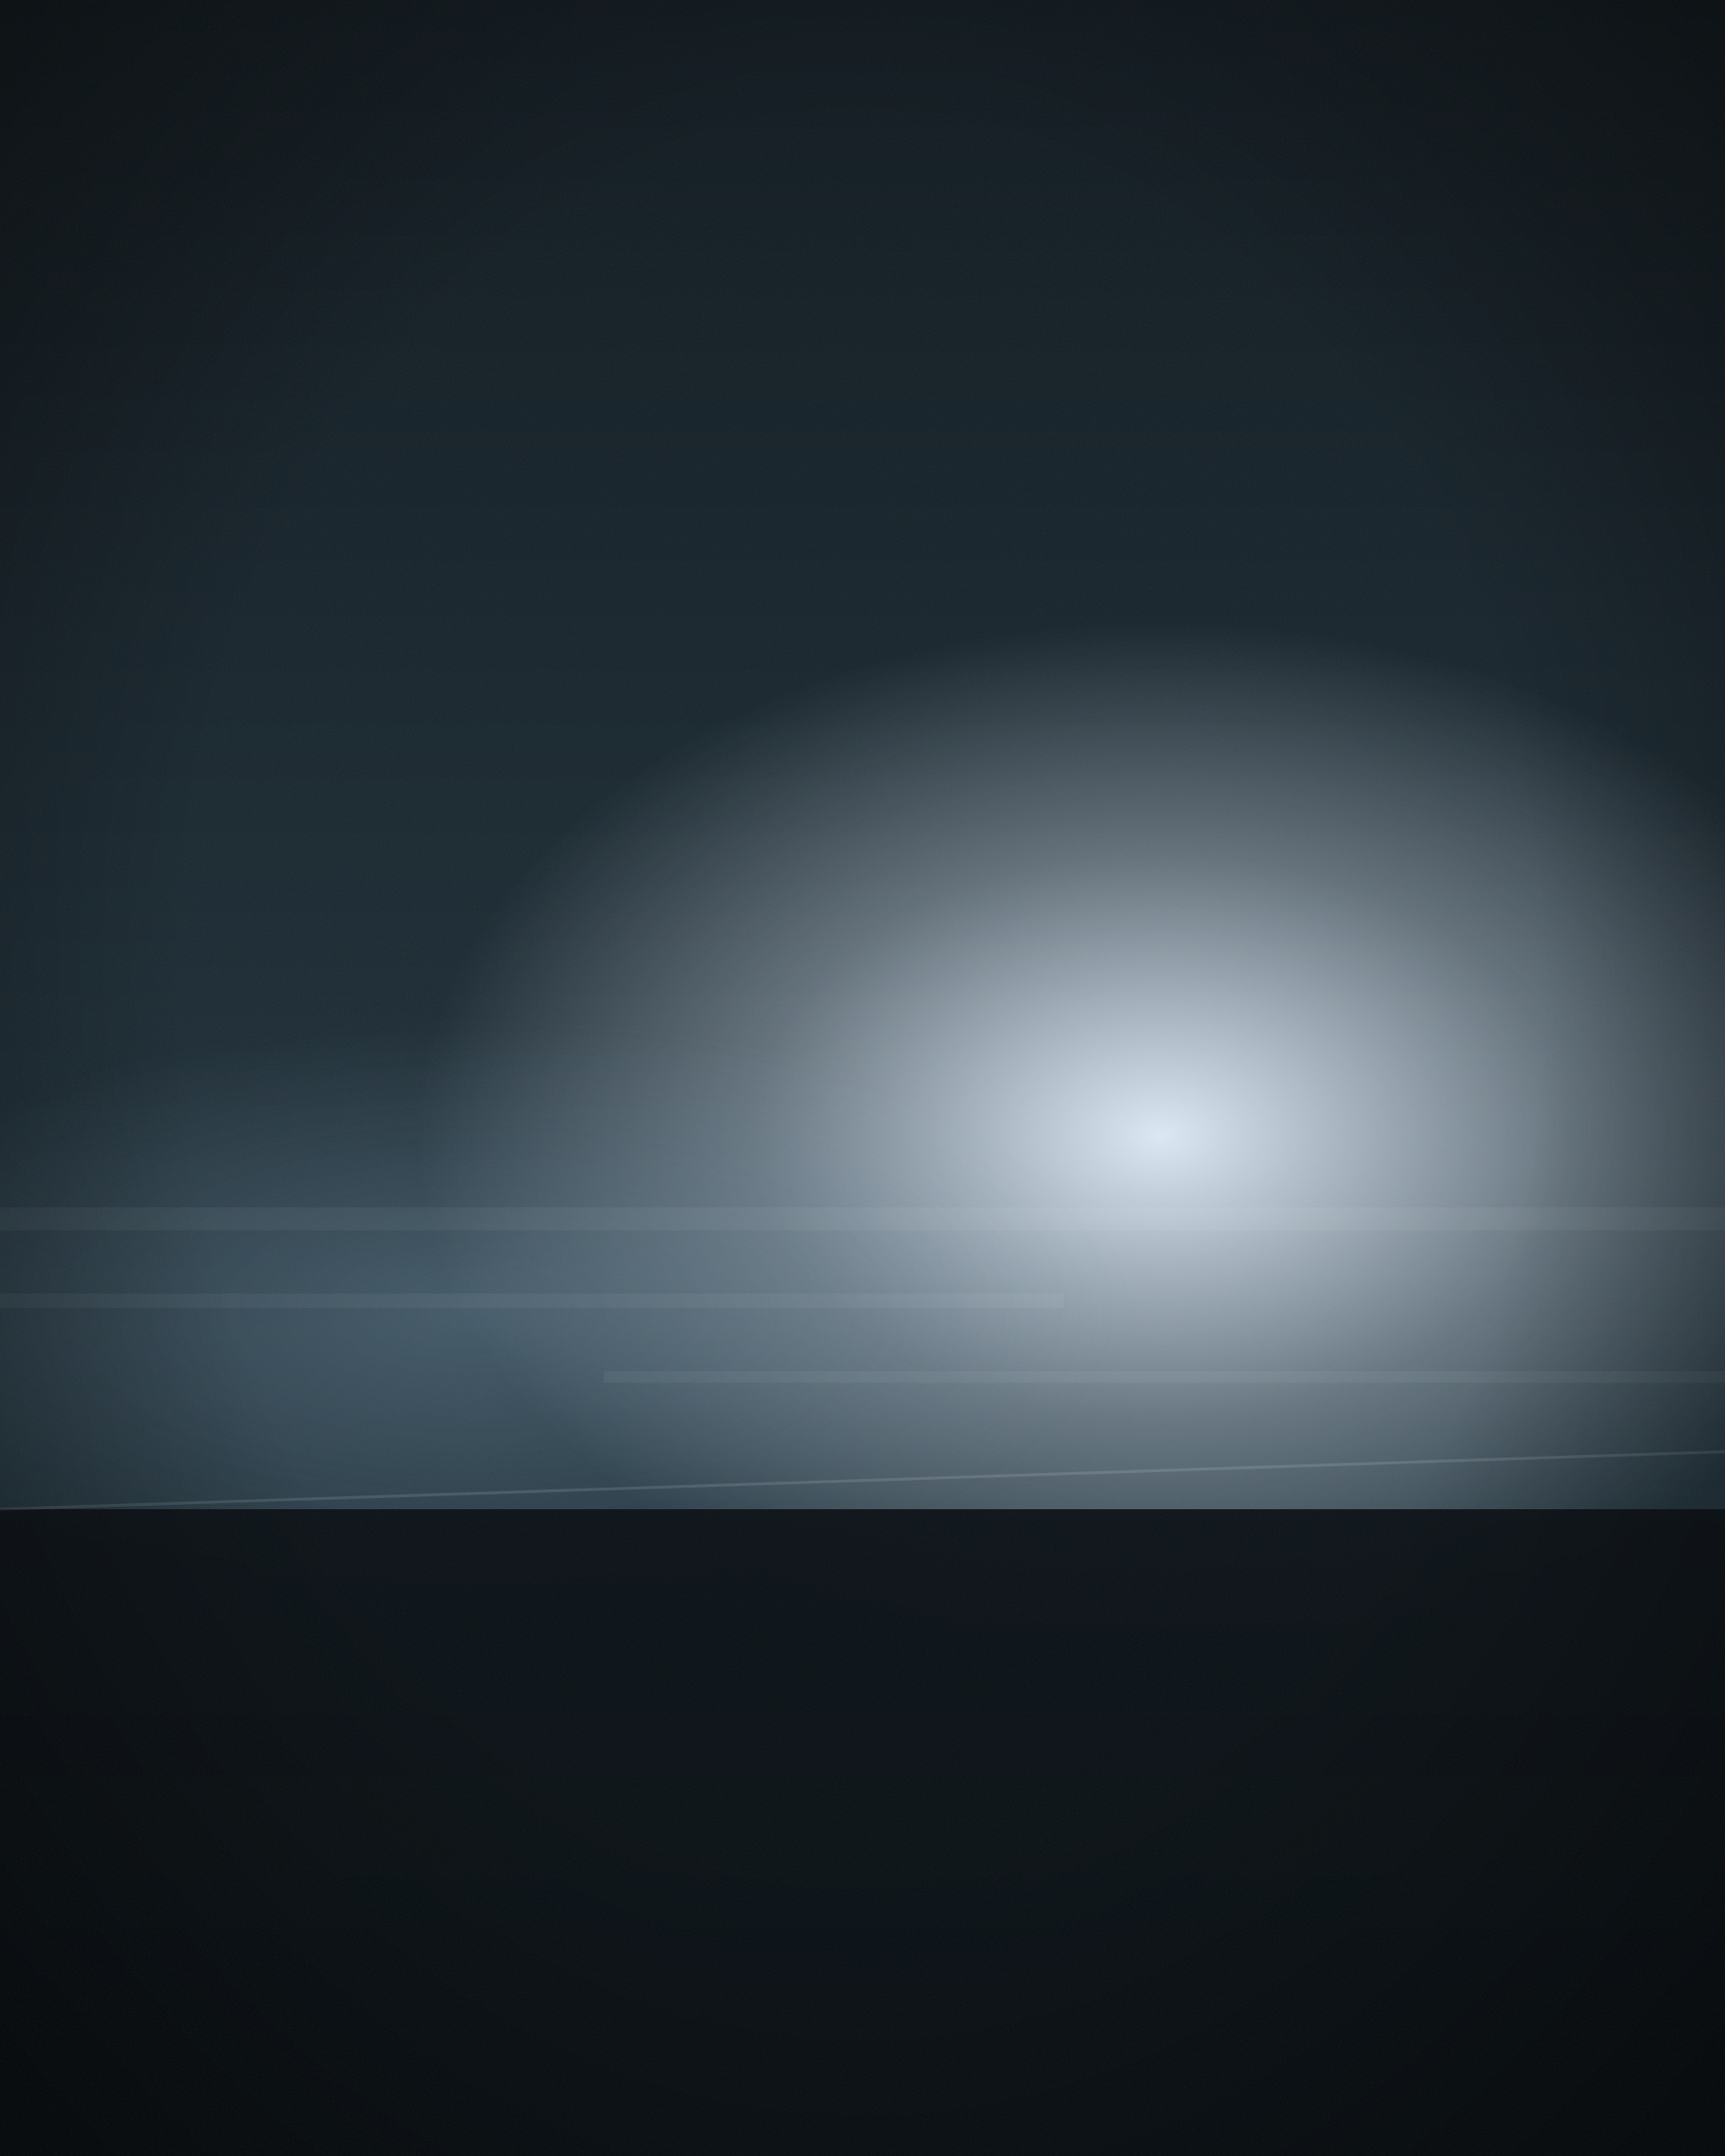
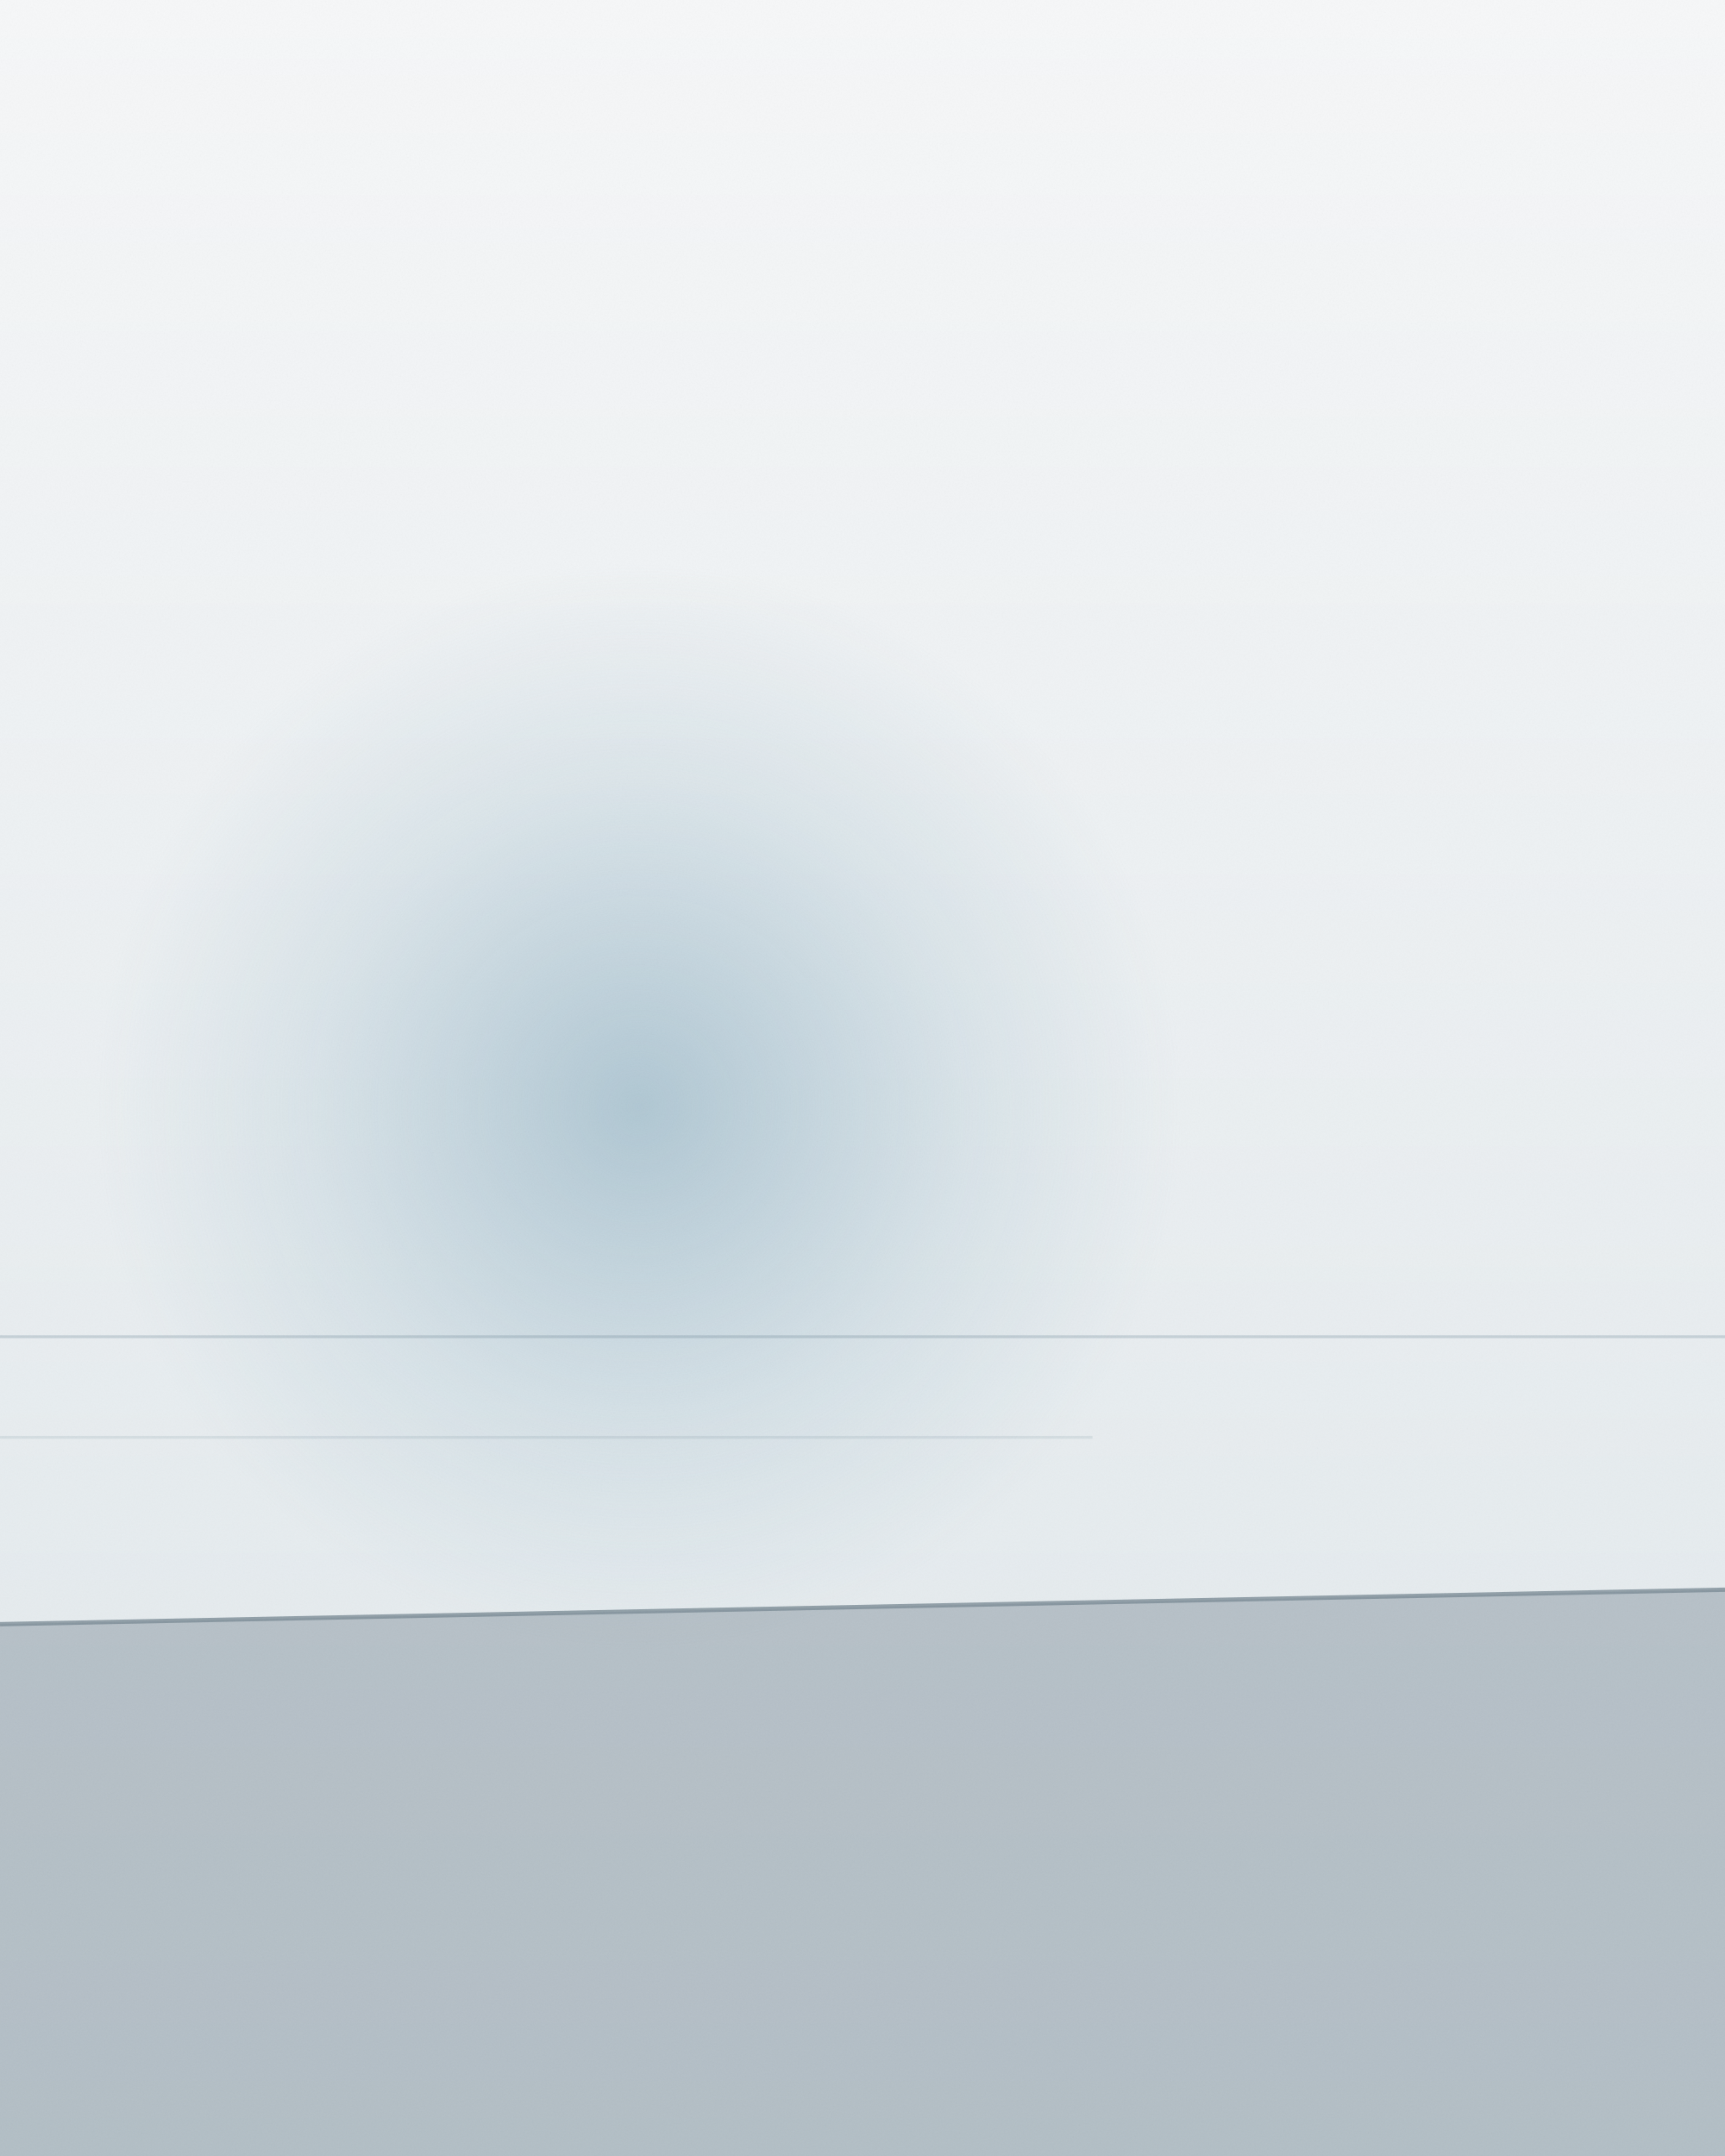
<svg xmlns="http://www.w3.org/2000/svg" viewBox="0 0 1200 1500" width="1200" height="1500">
  <defs>
    <linearGradient id="sky" x1="0" y1="0" x2="0" y2="1">
-       <stop offset="0%" stop-color="#111a20" />
-       <stop offset="70%" stop-color="#243640" />
-       <stop offset="100%" stop-color="#0a1116" />
-     </linearGradient>
-     <linearGradient id="ground" x1="0" y1="0" x2="0" y2="1">
-       <stop offset="0%" stop-color="#0a1116" stop-opacity="0.95" />
-       <stop offset="100%" stop-color="#0a1116" />
+       <stop offset="0%" stop-color="#f6f7f8" />
+       <stop offset="100%" stop-color="#dfe7eb" />
    </linearGradient>
    <radialGradient id="sun" cx="50%" cy="50%" r="50%">
-       <stop offset="0%" stop-color="#e6f2ff" stop-opacity="0.95" />
-       <stop offset="55%" stop-color="#e6f2ff" stop-opacity="0.35" />
-       <stop offset="100%" stop-color="#e6f2ff" stop-opacity="0" />
-     </radialGradient>
-     <radialGradient id="haze" cx="50%" cy="50%" r="50%">
-       <stop offset="0%" stop-color="#7f9db3" stop-opacity="0.55" />
-       <stop offset="100%" stop-color="#7f9db3" stop-opacity="0" />
-     </radialGradient>
-     <radialGradient id="vig" cx="50%" cy="46%" r="72%">
-       <stop offset="55%" stop-color="#000" stop-opacity="0" />
-       <stop offset="100%" stop-color="#000" stop-opacity="0.55" />
+       <stop offset="0%" stop-color="#a9c2cf" stop-opacity="0.9" />
+       <stop offset="60%" stop-color="#a9c2cf" stop-opacity="0.28" />
+       <stop offset="100%" stop-color="#a9c2cf" stop-opacity="0" />
    </radialGradient>
    <filter id="n" x="0" y="0" width="100%" height="100%">
      <feTurbulence type="fractalNoise" baseFrequency="0.9" numOctaves="4" stitchTiles="stitch" />
      <feColorMatrix type="saturate" values="0" />
    </filter>
  </defs>
  <rect width="1200" height="1500" fill="url(#sky)" />
-   <ellipse cx="808" cy="790" rx="520" ry="360" fill="url(#sun)" />
-   <ellipse cx="328" cy="910" rx="460" ry="200" fill="url(#haze)" opacity="0.7" />
-   <g fill="#ffffff" fill-opacity="0.05">
-     <rect x="0" y="840" width="1200" height="16" />
-     <rect x="0" y="900" width="740" height="10" />
-     <rect x="420" y="954" width="780" height="8" />
+   <circle cx="444" cy="770" r="380" fill="url(#sun)" />
+   <g stroke="#5d7a8a" stroke-opacity="0.25" stroke-width="2">
+     <line x1="0" y1="930" x2="1200" y2="930" />
+     <line x1="0" y1="1000" x2="760" y2="1000" stroke-opacity="0.14" />
  </g>
-   <rect x="0" y="1050" width="1200" height="450" fill="url(#ground)" />
-   <path d="M0 1050 L1200 1010" stroke="#ffffff" stroke-opacity="0.12" stroke-width="2" />
-   <rect width="1200" height="1500" fill="url(#vig)" />
-   <rect width="1200" height="1500" filter="url(#n)" opacity="0.055" />
+   <path d="M0 1130 L1200 1106 L1200 1500 L0 1500 Z" fill="#7c8c96" opacity="0.45" />
+   <path d="M0 1130 L1200 1106" stroke="#7c8c96" stroke-opacity="0.8" stroke-width="3" />
+   <rect width="1200" height="1500" filter="url(#n)" opacity="0.05" />
</svg>
